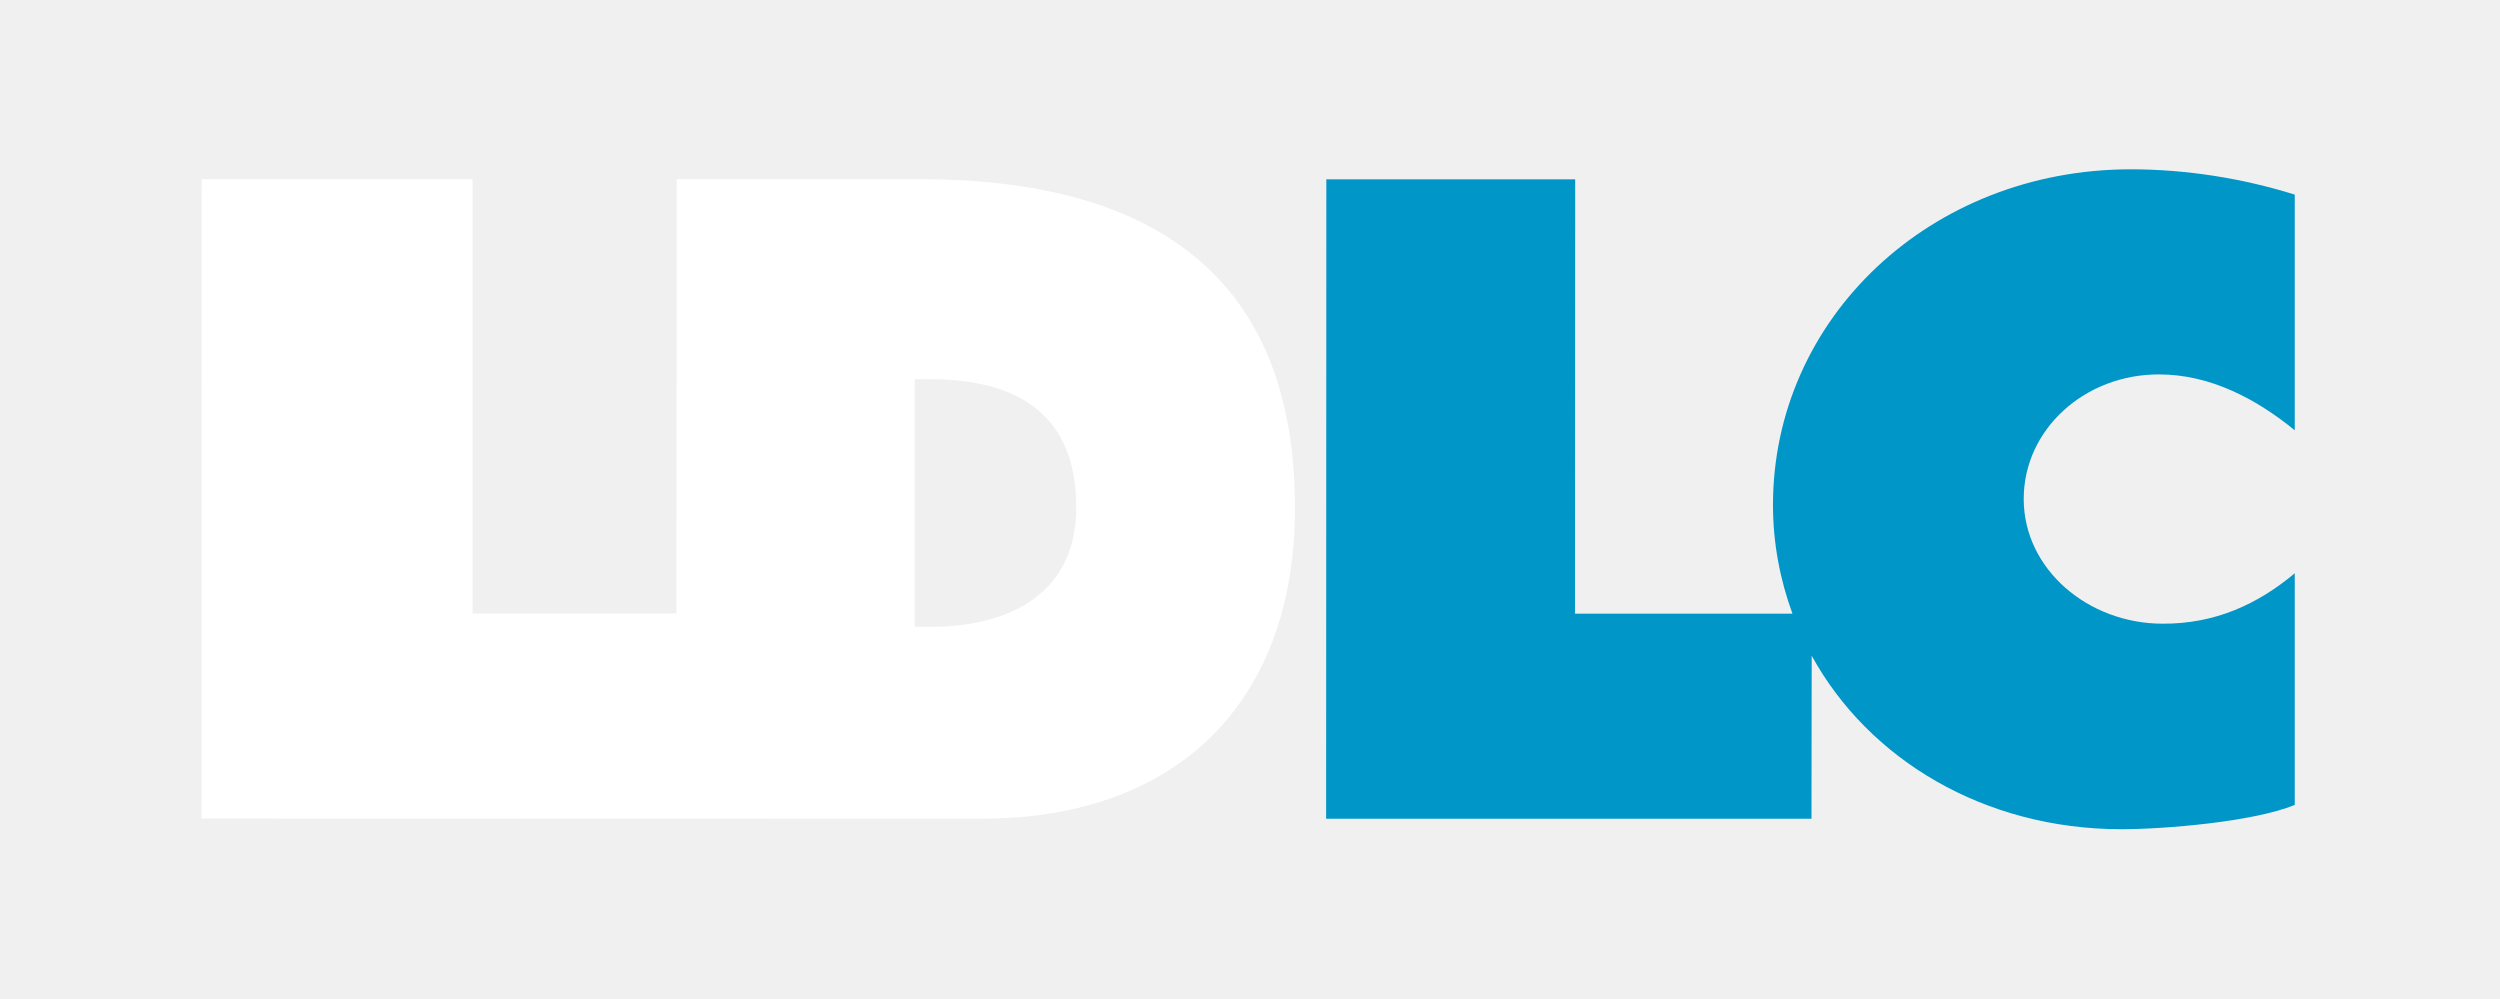
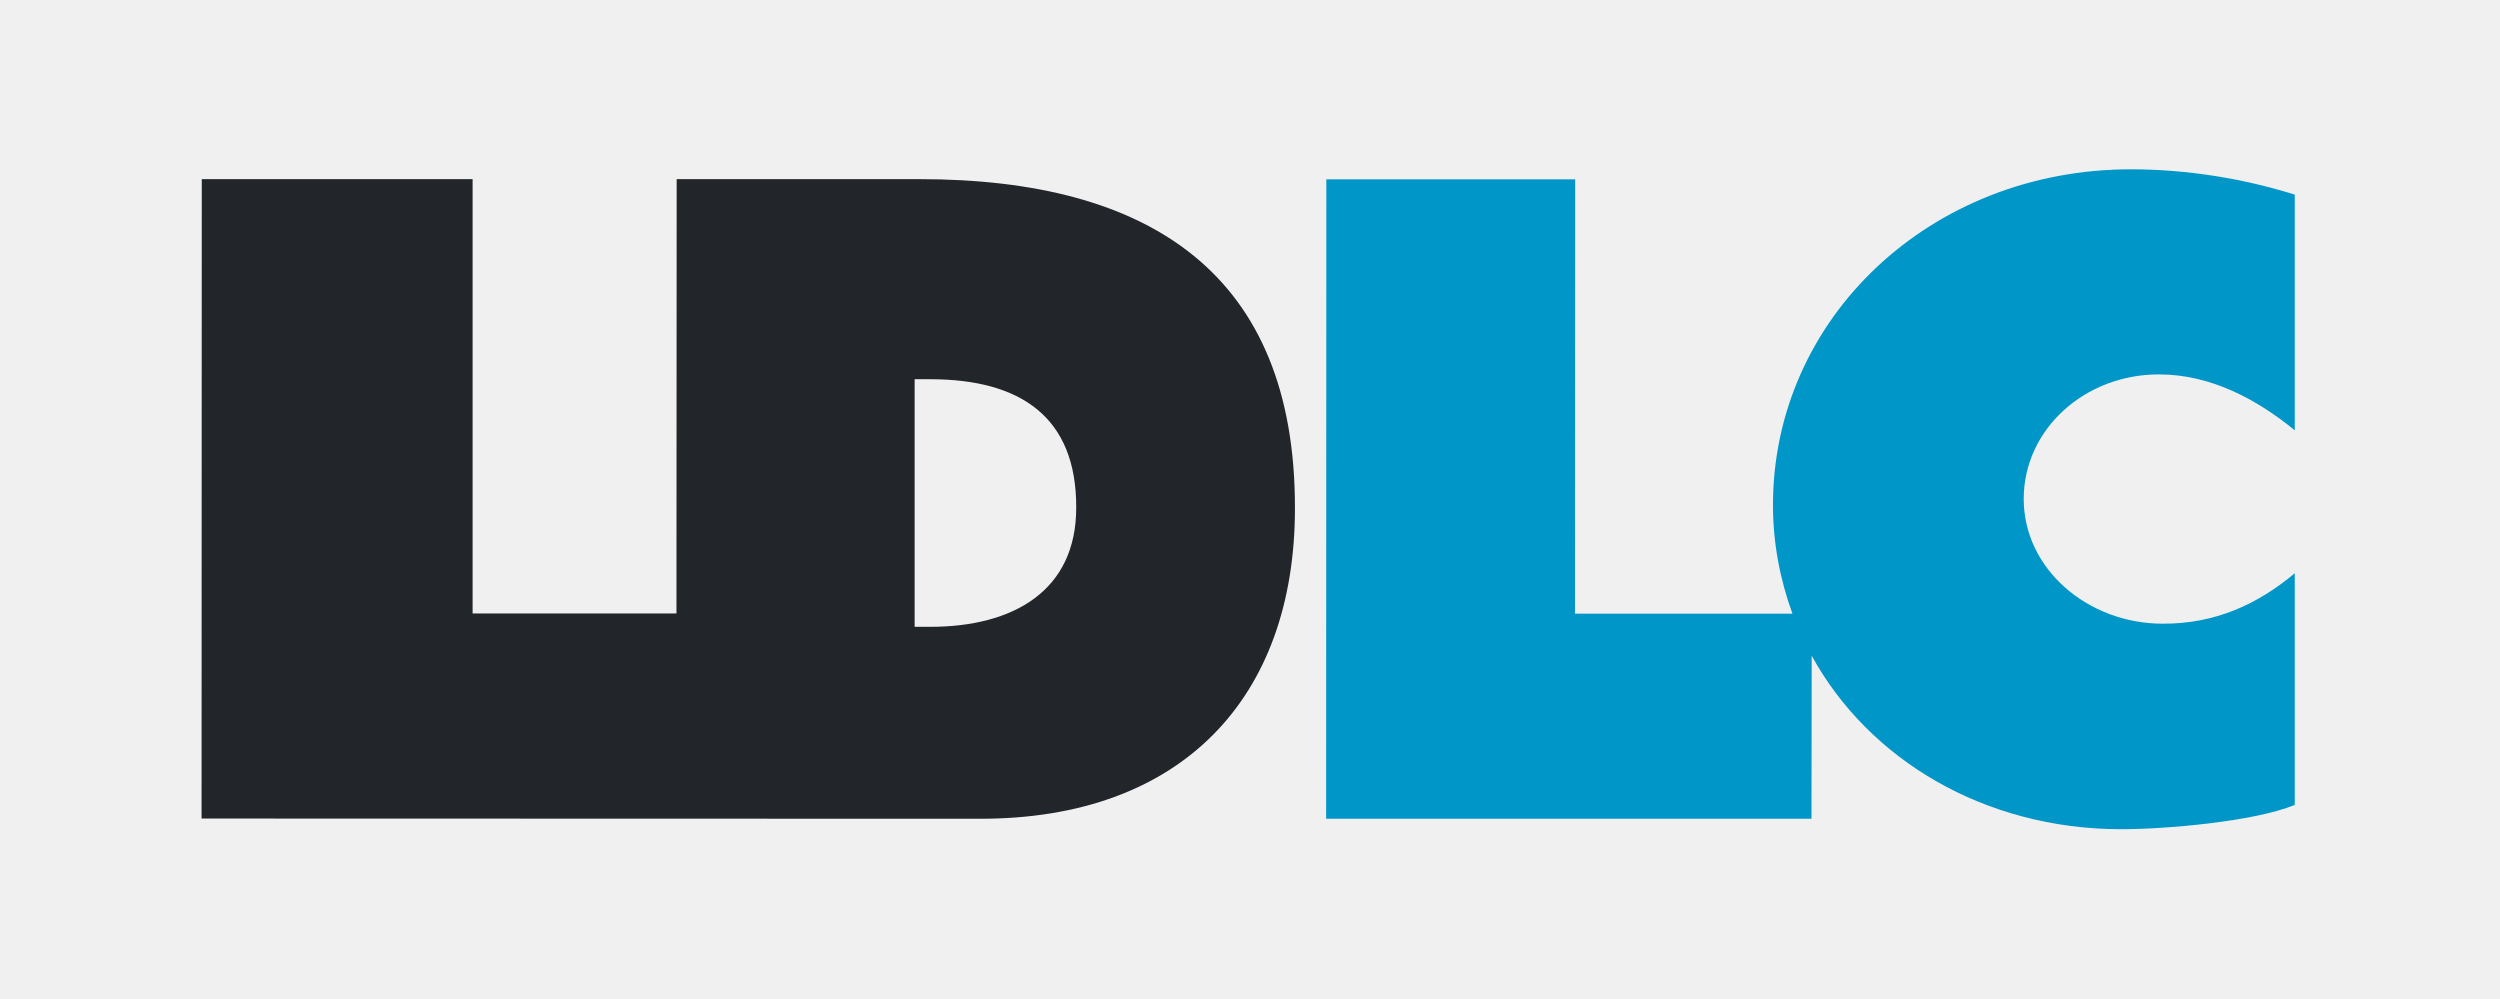
<svg xmlns="http://www.w3.org/2000/svg" width="100%" height="100%" viewBox="0 0 338 135" version="1.1" xml:space="preserve" style="fill-rule:evenodd;clip-rule:evenodd;stroke-linejoin:round;stroke-miterlimit:2;">
  <g transform="matrix(0.282972,0,0,0.282972,-963.0944,-158.8915)">
-     <path d="M3842.8,647.1L3726.8,647.1L3726.7,854.6L3629.3,854.6L3629.3,647.1L3499.9,647.1L3499.8,952.6L3872,952.7C3967.9,952.7 4022.2,895.2 4022.2,804.4C4022.4,692.1 3952.6,647.1 3842.8,647.1M3847.9,861L3840.5,861L3840.5,742.7L3847.9,742.7C3891.3,742.7 3917.8,760.9 3917.7,803.9C3917.8,844 3887.4,861 3847.9,861" style="fill:white;fill-rule:nonzero;" />
+     <path d="M3842.8,647.1L3726.8,647.1L3726.7,854.6L3629.3,854.6L3629.3,647.1L3499.9,647.1L3499.8,952.6L3872,952.7C3967.9,952.7 4022.2,895.2 4022.2,804.4C4022.4,692.1 3952.6,647.1 3842.8,647.1M3847.9,861L3840.5,861L3840.5,742.7L3847.9,742.7C3891.3,742.7 3917.8,760.9 3917.7,803.9C3917.8,844 3887.4,861 3847.9,861" style="fill:#22252a;fill-rule:nonzero;" />
    <path d="M4436.8,859.5C4401.2,859.5 4370.4,833.5 4370.4,799.9C4370.4,766.7 4399.5,740.3 4435.1,740.4C4459.7,740.4 4481.8,752.3 4499.9,767.1L4499.9,654.5C4475.1,646.7 4447.9,642.4 4421.6,642.4C4325.7,642.4 4250.6,713.7 4250.6,802.8C4250.6,821.1 4254,838.5 4259.9,854.7L4156,854.7L4156.1,647.2L4037.2,647.2L4037.1,952.7L4269,952.7L4269.1,874.8C4296.4,924.5 4351.6,957.6 4416.8,957.7C4437.6,957.7 4480.1,954.2 4499.9,946.1L4499.9,835.4C4482.1,850.3 4461.8,859.6 4436.8,859.5" style="fill:rgb(0,150,200);fill-rule:nonzero;" />
  </g>
</svg>
